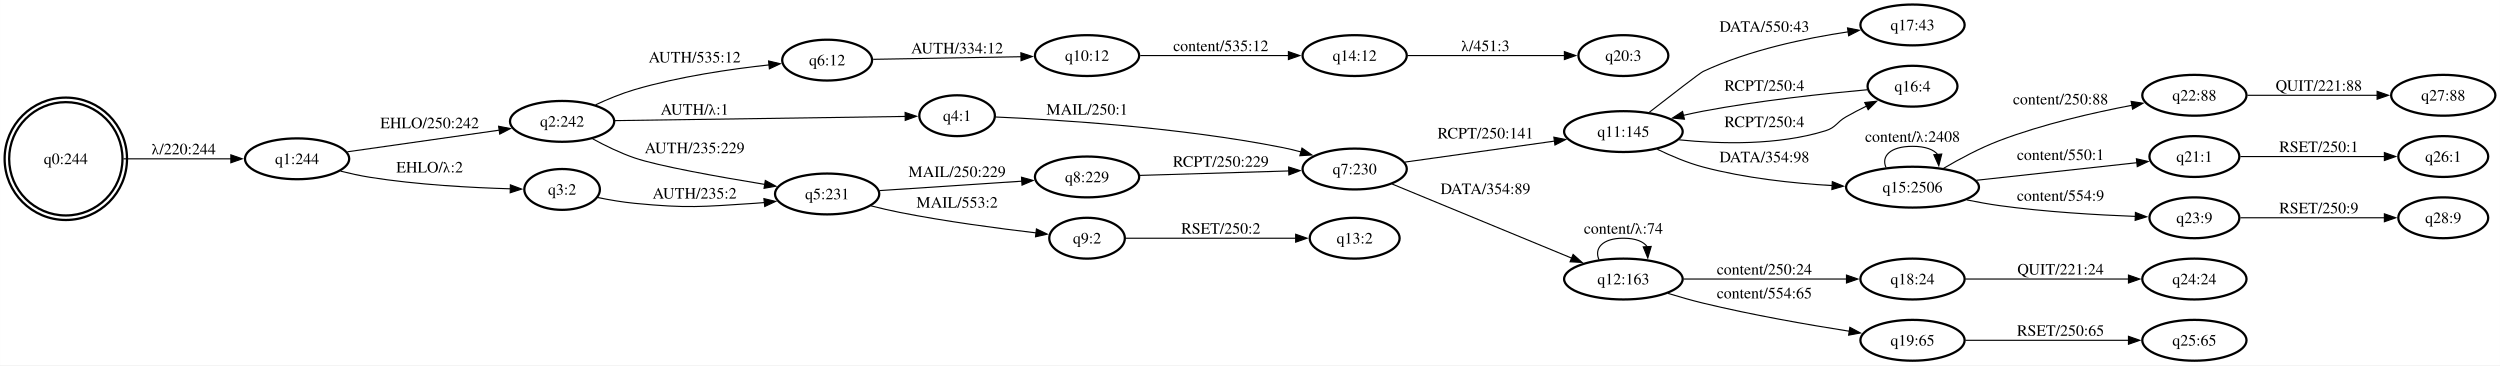
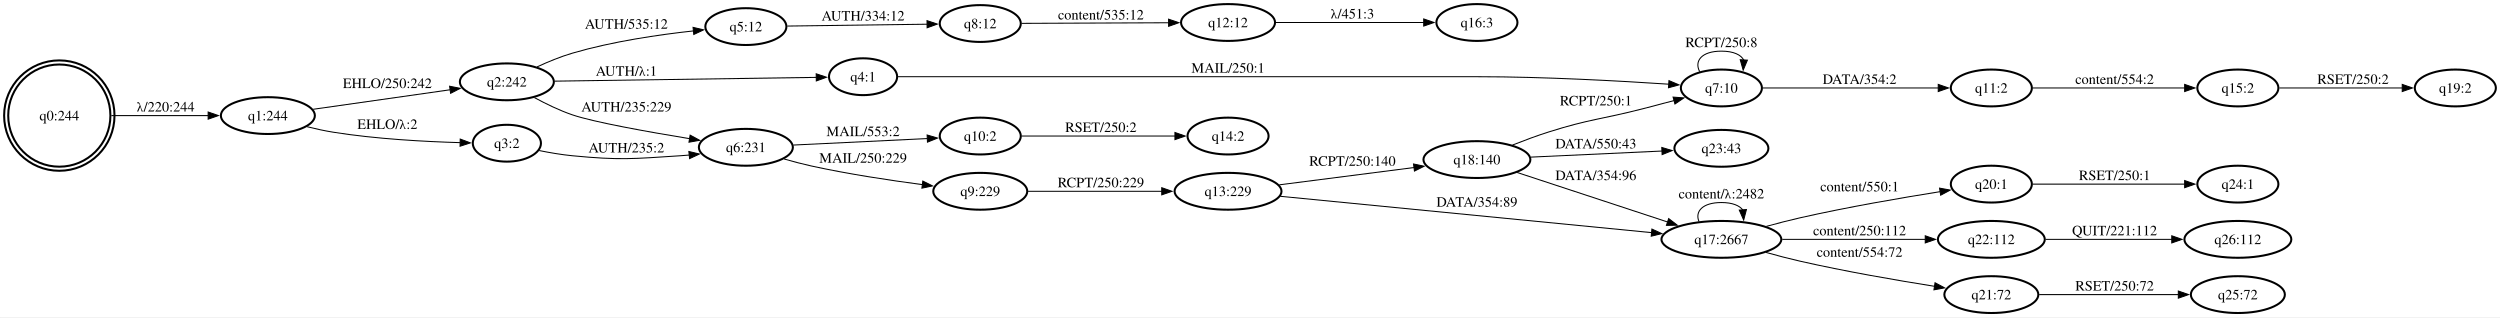
- <svg xmlns="http://www.w3.org/2000/svg" width="2204pt" height="322pt" viewBox="0.00 0.00 2203.85 322.00">
-   <g id="graph0" class="graph" transform="scale(1 1) rotate(0) translate(4 318)">
-     <polygon fill="white" stroke="none" points="-4,4 -4,-318 2199.85,-318 2199.85,4 -4,4" />
+ <svg xmlns="http://www.w3.org/2000/svg" width="2444pt" height="310pt" viewBox="0.00 0.00 2443.93 310.00">
+   <g id="graph0" class="graph" transform="scale(1 1) rotate(0) translate(4 306)">
+     <polygon fill="white" stroke="none" points="-4,4 -4,-306 2439.93,-306 2439.93,4 -4,4" />
    <g id="node1" class="node">
-       <ellipse fill="none" stroke="black" stroke-width="2" cx="1427.1" cy="-202" rx="52.26" ry="18" />
-       <text text-anchor="middle" x="1427.1" y="-197.32" font-family="Times,serif" font-size="14.00">q11:145</text>
+       <ellipse fill="none" stroke="black" stroke-width="2" cx="53.95" cy="-193" rx="49.95" ry="49.95" />
+       <ellipse fill="none" stroke="black" stroke-width="2" cx="53.95" cy="-193" rx="53.95" ry="53.95" />
+       <text text-anchor="middle" x="53.95" y="-188.32" font-family="Times,serif" font-size="14.00">q0:244</text>
    </g>
    <g id="node2" class="node">
-       <ellipse fill="none" stroke="black" stroke-width="2" cx="1682" cy="-153" rx="58.57" ry="18" />
-       <text text-anchor="middle" x="1682" y="-148.32" font-family="Times,serif" font-size="14.00">q15:2506</text>
+       <ellipse fill="none" stroke="black" stroke-width="2" cx="257.84" cy="-193" rx="45.95" ry="18" />
+       <text text-anchor="middle" x="257.84" y="-188.32" font-family="Times,serif" font-size="14.00">q1:244</text>
    </g>
    <g id="edge1" class="edge">
-       <path fill="none" stroke="black" d="M1457,-186.42C1469.1,-180.55 1483.6,-174.41 1497.4,-170.75 1534.2,-160.95 1576.5,-156.42 1611.2,-154.39" />
-       <polygon fill="black" stroke="black" points="1611.29,-157.89 1621.09,-153.87 1610.92,-150.9 1611.29,-157.89" />
-       <text text-anchor="middle" x="1551.4" y="-174.94" font-family="Times,serif" font-size="14.00">DATA/354:98</text>
+       <path fill="none" stroke="black" d="M104.85,-193C133.64,-193 169.94,-193 199.84,-193" />
+       <polygon fill="black" stroke="black" points="199.45,-196.5 209.45,-193 199.45,-189.5 199.45,-196.5" />
+       <text text-anchor="middle" x="157.89" y="-196.94" font-family="Times,serif" font-size="14.00">λ/220:244</text>
    </g>
    <g id="node3" class="node">
-       <ellipse fill="none" stroke="black" stroke-width="2" cx="1682" cy="-242" rx="39.63" ry="18" />
-       <text text-anchor="middle" x="1682" y="-237.32" font-family="Times,serif" font-size="14.00">q16:4</text>
+       <ellipse fill="none" stroke="black" stroke-width="2" cx="491.48" cy="-166" rx="33.32" ry="18" />
+       <text text-anchor="middle" x="491.48" y="-161.32" font-family="Times,serif" font-size="14.00">q3:2</text>
    </g>
    <g id="edge2" class="edge">
-       <path fill="none" stroke="black" d="M1476.3,-194.72C1512.6,-191.01 1563.2,-189.66 1605.4,-202.75 1614.6,-205.62 1615,-210.21 1623.4,-215 1629.2,-218.29 1635.4,-221.53 1641.6,-224.56" />
-       <polygon fill="black" stroke="black" points="1639.9,-227.63 1650.43,-228.77 1642.91,-221.31 1639.9,-227.63" />
-       <text text-anchor="middle" x="1551.4" y="-205.94" font-family="Times,serif" font-size="14.00">RCPT/250:4</text>
+       <path fill="none" stroke="black" d="M296.21,-182.12C304.56,-180.03 313.43,-178.08 321.79,-176.75 363.53,-170.09 411.69,-167.52 445.85,-166.55" />
+       <polygon fill="black" stroke="black" points="445.88,-170.05 455.8,-166.31 445.71,-163.05 445.88,-170.05" />
+       <text text-anchor="middle" x="374.66" y="-179.94" font-family="Times,serif" font-size="14.00">EHLO/λ:2</text>
    </g>
    <g id="node4" class="node">
-       <ellipse fill="none" stroke="black" stroke-width="2" cx="1682" cy="-296" rx="45.95" ry="18" />
-       <text text-anchor="middle" x="1682" y="-291.32" font-family="Times,serif" font-size="14.00">q17:43</text>
+       <ellipse fill="none" stroke="black" stroke-width="2" cx="491.48" cy="-226" rx="45.95" ry="18" />
+       <text text-anchor="middle" x="491.48" y="-221.32" font-family="Times,serif" font-size="14.00">q2:242</text>
    </g>
    <g id="edge3" class="edge">
-       <path fill="none" stroke="black" d="M1450,-219.08C1469.3,-234.09 1494.7,-253.74 1497.4,-255 1538,-273.95 1587.9,-284.37 1625.4,-289.95" />
-       <polygon fill="black" stroke="black" points="1624.71,-293.39 1635.1,-291.33 1625.69,-286.46 1624.71,-293.39" />
-       <text text-anchor="middle" x="1551.4" y="-289.94" font-family="Times,serif" font-size="14.00">DATA/550:43</text>
+       <path fill="none" stroke="black" d="M302.14,-199.17C340,-204.56 395.17,-212.42 436.02,-218.24" />
+       <polygon fill="black" stroke="black" points="435.51,-221.7 445.9,-219.65 436.49,-214.77 435.51,-221.7" />
+       <text text-anchor="middle" x="374.66" y="-219.94" font-family="Times,serif" font-size="14.00">EHLO/250:242</text>
+     </g>
+     <g id="node5" class="node">
+       <ellipse fill="none" stroke="black" stroke-width="2" cx="725.13" cy="-162" rx="45.95" ry="18" />
+       <text text-anchor="middle" x="725.13" y="-157.32" font-family="Times,serif" font-size="14.00">q6:231</text>
    </g>
    <g id="edge4" class="edge">
-       <path fill="none" stroke="black" d="M1658.6,-170.41C1654.3,-180.09 1662.1,-189 1682,-189 1693.5,-189 1700.9,-186.02 1704.3,-181.64" />
-       <polygon fill="black" stroke="black" points="1707.76,-182.19 1705.17,-171.92 1700.79,-181.57 1707.76,-182.19" />
-       <text text-anchor="middle" x="1682" y="-192.94" font-family="Times,serif" font-size="14.00">content/λ:2408</text>
-     </g>
-     <g id="node5" class="node">
-       <ellipse fill="none" stroke="black" stroke-width="2" cx="1930.5" cy="-126" rx="39.63" ry="18" />
-       <text text-anchor="middle" x="1930.5" y="-121.33" font-family="Times,serif" font-size="14.00">q23:9</text>
+       <path fill="none" stroke="black" d="M523.05,-158.83C533.28,-156.75 544.79,-154.78 555.43,-153.75 602.21,-149.24 614.28,-150.69 661.18,-153.75 664.02,-153.94 666.93,-154.17 669.86,-154.43" />
+       <polygon fill="black" stroke="black" points="669.39,-157.9 679.69,-155.45 670.11,-150.94 669.39,-157.9" />
+       <text text-anchor="middle" x="608.31" y="-156.94" font-family="Times,serif" font-size="14.00">AUTH/235:2</text>
    </g>
    <g id="edge5" class="edge">
-       <path fill="none" stroke="black" d="M1729.9,-141.77C1739.4,-139.83 1749.2,-138.04 1758.5,-136.75 1798.8,-131.19 1844.7,-128.5 1878.8,-127.21" />
-       <polygon fill="black" stroke="black" points="1878.52,-130.72 1888.39,-126.87 1878.27,-123.73 1878.52,-130.72" />
-       <text text-anchor="middle" x="1812.5" y="-140.94" font-family="Times,serif" font-size="14.00">content/554:9</text>
+       <path fill="none" stroke="black" d="M518.39,-210.6C529.48,-204.57 542.77,-198.08 555.43,-193.75 576.24,-186.63 629.15,-177.16 670.21,-170.42" />
+       <polygon fill="black" stroke="black" points="670.63,-173.9 679.95,-168.84 669.51,-166.99 670.63,-173.9" />
+       <text text-anchor="middle" x="608.31" y="-196.94" font-family="Times,serif" font-size="14.00">AUTH/235:229</text>
    </g>
    <g id="node6" class="node">
-       <ellipse fill="none" stroke="black" stroke-width="2" cx="1930.5" cy="-234" rx="45.95" ry="18" />
-       <text text-anchor="middle" x="1930.5" y="-229.32" font-family="Times,serif" font-size="14.00">q22:88</text>
+       <ellipse fill="none" stroke="black" stroke-width="2" cx="725.13" cy="-280" rx="39.63" ry="18" />
+       <text text-anchor="middle" x="725.13" y="-275.32" font-family="Times,serif" font-size="14.00">q5:12</text>
    </g>
    <g id="edge6" class="edge">
-       <path fill="none" stroke="black" d="M1709.4,-169.62C1723.5,-177.91 1741.5,-187.53 1758.5,-194 1796.5,-208.46 1841.4,-218.71 1875.6,-225.21" />
-       <polygon fill="black" stroke="black" points="1874.74,-228.61 1885.21,-227 1876.02,-221.73 1874.74,-228.61" />
-       <text text-anchor="middle" x="1812.5" y="-225.94" font-family="Times,serif" font-size="14.00">content/250:88</text>
+       <path fill="none" stroke="black" d="M521.02,-240.62C531.6,-245.52 543.84,-250.6 555.43,-254 594.51,-265.48 640.26,-272.13 674.25,-275.82" />
+       <polygon fill="black" stroke="black" points="673.49,-279.26 683.79,-276.81 674.21,-272.3 673.49,-279.26" />
+       <text text-anchor="middle" x="608.31" y="-277.94" font-family="Times,serif" font-size="14.00">AUTH/535:12</text>
    </g>
    <g id="node7" class="node">
-       <ellipse fill="none" stroke="black" stroke-width="2" cx="1930.5" cy="-180" rx="39.63" ry="18" />
-       <text text-anchor="middle" x="1930.5" y="-175.32" font-family="Times,serif" font-size="14.00">q21:1</text>
+       <ellipse fill="none" stroke="black" stroke-width="2" cx="839.7" cy="-231" rx="33.32" ry="18" />
+       <text text-anchor="middle" x="839.7" y="-226.32" font-family="Times,serif" font-size="14.00">q4:1</text>
    </g>
    <g id="edge7" class="edge">
-       <path fill="none" stroke="black" d="M1738.3,-159.06C1780.8,-163.71 1838.9,-170.08 1879.8,-174.56" />
-       <polygon fill="black" stroke="black" points="1879.37,-178.03 1889.69,-175.65 1880.14,-171.08 1879.37,-178.03" />
-       <text text-anchor="middle" x="1812.5" y="-176.94" font-family="Times,serif" font-size="14.00">content/550:1</text>
+       <path fill="none" stroke="black" d="M538.1,-226.66C604.79,-227.62 728.13,-229.4 794.18,-230.36" />
+       <polygon fill="black" stroke="black" points="793.88,-233.86 803.93,-230.5 793.98,-226.86 793.88,-233.86" />
+       <text text-anchor="middle" x="608.31" y="-231.94" font-family="Times,serif" font-size="14.00">AUTH/λ:1</text>
+     </g>
+     <g id="node8" class="node">
+       <ellipse fill="none" stroke="black" stroke-width="2" cx="954.27" cy="-173" rx="39.63" ry="18" />
+       <text text-anchor="middle" x="954.27" y="-168.32" font-family="Times,serif" font-size="14.00">q10:2</text>
    </g>
    <g id="edge8" class="edge">
-       <path fill="none" stroke="black" d="M1642,-238.87C1604.7,-235.51 1546.9,-229.36 1497.4,-220 1491.7,-218.93 1485.9,-217.66 1480,-216.3" />
-       <polygon fill="black" stroke="black" points="1480.92,-212.92 1470.37,-213.94 1479.25,-219.72 1480.92,-212.92" />
-       <text text-anchor="middle" x="1551.4" y="-237.94" font-family="Times,serif" font-size="14.00">RCPT/250:4</text>
-     </g>
-     <g id="node8" class="node">
-       <ellipse fill="none" stroke="black" stroke-width="2" cx="2149.9" cy="-126" rx="39.63" ry="18" />
-       <text text-anchor="middle" x="2149.9" y="-121.33" font-family="Times,serif" font-size="14.00">q28:9</text>
+       <path fill="none" stroke="black" d="M771.55,-164.2C809.41,-166.03 863.31,-168.64 902.57,-170.54" />
+       <polygon fill="black" stroke="black" points="902.32,-174.03 912.48,-171.03 902.66,-167.04 902.32,-174.03" />
+       <text text-anchor="middle" x="839.7" y="-172.94" font-family="Times,serif" font-size="14.00">MAIL/553:2</text>
+     </g>
+     <g id="node9" class="node">
+       <ellipse fill="none" stroke="black" stroke-width="2" cx="954.27" cy="-119" rx="45.95" ry="18" />
+       <text text-anchor="middle" x="954.27" y="-114.33" font-family="Times,serif" font-size="14.00">q9:229</text>
    </g>
    <g id="edge9" class="edge">
-       <path fill="none" stroke="black" d="M1971.1,-126C2006.9,-126 2059.7,-126 2098.5,-126" />
-       <polygon fill="black" stroke="black" points="2097.99,-129.5 2107.99,-126 2097.99,-122.5 2097.99,-129.5" />
-       <text text-anchor="middle" x="2040.2" y="-129.94" font-family="Times,serif" font-size="14.00">RSET/250:9</text>
-     </g>
-     <g id="node9" class="node">
-       <ellipse fill="none" stroke="black" stroke-width="2" cx="2149.9" cy="-234" rx="45.95" ry="18" />
-       <text text-anchor="middle" x="2149.9" y="-229.32" font-family="Times,serif" font-size="14.00">q27:88</text>
+       <path fill="none" stroke="black" d="M762.53,-150.56C771.18,-148.09 780.41,-145.65 789.08,-143.75 824.94,-135.88 865.76,-129.72 897.73,-125.51" />
+       <polygon fill="black" stroke="black" points="898.11,-128.99 907.58,-124.24 897.21,-122.05 898.11,-128.99" />
+       <text text-anchor="middle" x="839.7" y="-146.94" font-family="Times,serif" font-size="14.00">MAIL/250:229</text>
+     </g>
+     <g id="node10" class="node">
+       <ellipse fill="none" stroke="black" stroke-width="2" cx="954.27" cy="-283" rx="39.63" ry="18" />
+       <text text-anchor="middle" x="954.27" y="-278.32" font-family="Times,serif" font-size="14.00">q8:12</text>
    </g>
    <g id="edge10" class="edge">
-       <path fill="none" stroke="black" d="M1977.3,-234C2010.7,-234 2056.1,-234 2091.9,-234" />
-       <polygon fill="black" stroke="black" points="2091.59,-237.5 2101.59,-234 2091.59,-230.5 2091.59,-237.5" />
-       <text text-anchor="middle" x="2040.2" y="-237.94" font-family="Times,serif" font-size="14.00">QUIT/221:88</text>
-     </g>
-     <g id="node10" class="node">
-       <ellipse fill="none" stroke="black" stroke-width="2" cx="2149.9" cy="-180" rx="39.63" ry="18" />
-       <text text-anchor="middle" x="2149.9" y="-175.32" font-family="Times,serif" font-size="14.00">q26:1</text>
+       <path fill="none" stroke="black" d="M765.69,-280.52C803.6,-281.02 861,-281.78 902.32,-282.33" />
+       <polygon fill="black" stroke="black" points="902.22,-285.83 912.27,-282.46 902.31,-278.83 902.22,-285.83" />
+       <text text-anchor="middle" x="839.7" y="-285.94" font-family="Times,serif" font-size="14.00">AUTH/334:12</text>
+     </g>
+     <g id="node11" class="node">
+       <ellipse fill="none" stroke="black" stroke-width="2" cx="1678.8" cy="-220" rx="39.63" ry="18" />
+       <text text-anchor="middle" x="1678.8" y="-215.32" font-family="Times,serif" font-size="14.00">q7:10</text>
    </g>
    <g id="edge11" class="edge">
-       <path fill="none" stroke="black" d="M1971.1,-180C2006.9,-180 2059.7,-180 2098.5,-180" />
-       <polygon fill="black" stroke="black" points="2097.99,-183.5 2107.99,-180 2097.99,-176.5 2097.99,-183.5" />
-       <text text-anchor="middle" x="2040.2" y="-183.94" font-family="Times,serif" font-size="14.00">RSET/250:1</text>
-     </g>
-     <g id="node11" class="node">
-       <ellipse fill="none" stroke="black" stroke-width="2" cx="53.95" cy="-178" rx="49.95" ry="49.95" />
-       <ellipse fill="none" stroke="black" stroke-width="2" cx="53.95" cy="-178" rx="53.95" ry="53.95" />
-       <text text-anchor="middle" x="53.95" y="-173.32" font-family="Times,serif" font-size="14.00">q0:244</text>
+       <path fill="none" stroke="black" d="M873.91,-231C918.71,-231 1000.98,-231 1071.2,-231 1071.2,-231 1071.2,-231 1440.8,-231 1505.3,-231 1579.6,-226.88 1627.5,-223.69" />
+       <polygon fill="black" stroke="black" points="1627.55,-227.19 1637.29,-223.02 1627.07,-220.21 1627.55,-227.19" />
+       <text text-anchor="middle" x="1196.5" y="-234.94" font-family="Times,serif" font-size="14.00">MAIL/250:1</text>
    </g>
    <g id="node12" class="node">
-       <ellipse fill="none" stroke="black" stroke-width="2" cx="257.84" cy="-178" rx="45.95" ry="18" />
-       <text text-anchor="middle" x="257.84" y="-173.32" font-family="Times,serif" font-size="14.00">q1:244</text>
+       <ellipse fill="none" stroke="black" stroke-width="2" cx="1196.5" cy="-173" rx="39.63" ry="18" />
+       <text text-anchor="middle" x="1196.5" y="-168.32" font-family="Times,serif" font-size="14.00">q14:2</text>
    </g>
    <g id="edge12" class="edge">
-       <path fill="none" stroke="black" d="M104.85,-178C133.64,-178 169.94,-178 199.84,-178" />
-       <polygon fill="black" stroke="black" points="199.45,-181.5 209.45,-178 199.45,-174.5 199.45,-181.5" />
-       <text text-anchor="middle" x="157.89" y="-181.94" font-family="Times,serif" font-size="14.00">λ/220:244</text>
+       <path fill="none" stroke="black" d="M994.67,-173C1035.6,-173 1099.8,-173 1144.6,-173" />
+       <polygon fill="black" stroke="black" points="1144.59,-176.5 1154.59,-173 1144.59,-169.5 1144.59,-176.5" />
+       <text text-anchor="middle" x="1072.2" y="-176.94" font-family="Times,serif" font-size="14.00">RSET/250:2</text>
    </g>
    <g id="node13" class="node">
-       <ellipse fill="none" stroke="black" stroke-width="2" cx="491.48" cy="-211" rx="45.95" ry="18" />
-       <text text-anchor="middle" x="491.48" y="-206.32" font-family="Times,serif" font-size="14.00">q2:242</text>
+       <ellipse fill="none" stroke="black" stroke-width="2" cx="1196.5" cy="-119" rx="52.26" ry="18" />
+       <text text-anchor="middle" x="1196.5" y="-114.33" font-family="Times,serif" font-size="14.00">q13:229</text>
    </g>
    <g id="edge13" class="edge">
-       <path fill="none" stroke="black" d="M302.14,-184.17C340,-189.56 395.17,-197.42 436.02,-203.24" />
-       <polygon fill="black" stroke="black" points="435.51,-206.7 445.9,-204.65 436.49,-199.77 435.51,-206.7" />
-       <text text-anchor="middle" x="374.66" y="-204.94" font-family="Times,serif" font-size="14.00">EHLO/250:242</text>
+       <path fill="none" stroke="black" d="M1001.02,-119C1038.1,-119 1090.8,-119 1131.9,-119" />
+       <polygon fill="black" stroke="black" points="1131.69,-122.5 1141.69,-119 1131.69,-115.5 1131.69,-122.5" />
+       <text text-anchor="middle" x="1072.2" y="-122.95" font-family="Times,serif" font-size="14.00">RCPT/250:229</text>
+     </g>
+     <g id="node16" class="node">
+       <ellipse fill="none" stroke="black" stroke-width="2" cx="1196.5" cy="-284" rx="45.95" ry="18" />
+       <text text-anchor="middle" x="1196.5" y="-279.32" font-family="Times,serif" font-size="14.00">q12:12</text>
+     </g>
+     <g id="edge16" class="edge">
+       <path fill="none" stroke="black" d="M994.67,-283.16C1033.8,-283.33 1094.1,-283.58 1138.4,-283.76" />
+       <polygon fill="black" stroke="black" points="1138.37,-287.26 1148.39,-283.8 1138.4,-280.26 1138.37,-287.26" />
+       <text text-anchor="middle" x="1072.2" y="-286.94" font-family="Times,serif" font-size="14.00">content/535:12</text>
+     </g>
+     <g id="edge28" class="edge">
+       <path fill="none" stroke="black" d="M1657.6,-235.92C1652.1,-246.15 1659.2,-256 1678.8,-256 1690.8,-256 1698.1,-252.34 1700.7,-247.17" />
+       <polygon fill="black" stroke="black" points="1704.21,-247.19 1700.09,-237.43 1697.22,-247.63 1704.21,-247.19" />
+       <text text-anchor="middle" x="1678.8" y="-259.94" font-family="Times,serif" font-size="14.00">RCPT/250:8</text>
+     </g>
+     <g id="node25" class="node">
+       <ellipse fill="none" stroke="black" stroke-width="2" cx="1942.7" cy="-220" rx="39.63" ry="18" />
+       <text text-anchor="middle" x="1942.7" y="-215.32" font-family="Times,serif" font-size="14.00">q11:2</text>
+     </g>
+     <g id="edge29" class="edge">
+       <path fill="none" stroke="black" d="M1719.3,-220C1765.2,-220 1840.9,-220 1891.1,-220" />
+       <polygon fill="black" stroke="black" points="1890.79,-223.5 1900.79,-220 1890.79,-216.5 1890.79,-223.5" />
+       <text text-anchor="middle" x="1813.9" y="-223.94" font-family="Times,serif" font-size="14.00">DATA/354:2</text>
    </g>
    <g id="node14" class="node">
-       <ellipse fill="none" stroke="black" stroke-width="2" cx="491.48" cy="-151" rx="33.32" ry="18" />
-       <text text-anchor="middle" x="491.48" y="-146.32" font-family="Times,serif" font-size="14.00">q3:2</text>
+       <ellipse fill="none" stroke="black" stroke-width="2" cx="1678.8" cy="-72" rx="58.57" ry="18" />
+       <text text-anchor="middle" x="1678.8" y="-67.33" font-family="Times,serif" font-size="14.00">q17:2667</text>
    </g>
    <g id="edge14" class="edge">
-       <path fill="none" stroke="black" d="M296.21,-167.12C304.56,-165.03 313.43,-163.08 321.79,-161.75 363.53,-155.09 411.69,-152.52 445.85,-151.55" />
-       <polygon fill="black" stroke="black" points="445.88,-155.05 455.8,-151.31 445.71,-148.05 445.88,-155.05" />
-       <text text-anchor="middle" x="374.66" y="-165.94" font-family="Times,serif" font-size="14.00">EHLO/λ:2</text>
+       <path fill="none" stroke="black" d="M1247.5,-114.1C1334.4,-105.6 1513.3,-88.1 1610.8,-78.56" />
+       <polygon fill="black" stroke="black" points="1610.88,-82.07 1620.49,-77.61 1610.2,-75.1 1610.88,-82.07" />
+       <text text-anchor="middle" x="1439.8" y="-103.95" font-family="Times,serif" font-size="14.00">DATA/354:89</text>
    </g>
    <g id="node15" class="node">
-       <ellipse fill="none" stroke="black" stroke-width="2" cx="725.13" cy="-147" rx="45.95" ry="18" />
-       <text text-anchor="middle" x="725.13" y="-142.32" font-family="Times,serif" font-size="14.00">q5:231</text>
+       <ellipse fill="none" stroke="black" stroke-width="2" cx="1439.8" cy="-150" rx="52.26" ry="18" />
+       <text text-anchor="middle" x="1439.8" y="-145.32" font-family="Times,serif" font-size="14.00">q18:140</text>
    </g>
    <g id="edge15" class="edge">
-       <path fill="none" stroke="black" d="M518.39,-195.6C529.48,-189.57 542.77,-183.08 555.43,-178.75 576.24,-171.63 629.15,-162.16 670.21,-155.42" />
-       <polygon fill="black" stroke="black" points="670.63,-158.9 679.95,-153.84 669.51,-151.99 670.63,-158.9" />
-       <text text-anchor="middle" x="608.31" y="-182.94" font-family="Times,serif" font-size="14.00">AUTH/235:229</text>
-     </g>
-     <g id="node16" class="node">
-       <ellipse fill="none" stroke="black" stroke-width="2" cx="839.7" cy="-216" rx="33.32" ry="18" />
-       <text text-anchor="middle" x="839.7" y="-211.32" font-family="Times,serif" font-size="14.00">q4:1</text>
-     </g>
-     <g id="edge16" class="edge">
-       <path fill="none" stroke="black" d="M538.1,-211.66C604.79,-212.62 728.13,-214.4 794.18,-215.36" />
-       <polygon fill="black" stroke="black" points="793.88,-218.86 803.93,-215.5 793.98,-211.86 793.88,-218.86" />
-       <text text-anchor="middle" x="608.31" y="-216.94" font-family="Times,serif" font-size="14.00">AUTH/λ:1</text>
+       <path fill="none" stroke="black" d="M1246.6,-125.31C1284.7,-130.2 1337.6,-137.01 1378.3,-142.23" />
+       <polygon fill="black" stroke="black" points="1377.83,-145.7 1388.2,-143.51 1378.73,-138.76 1377.83,-145.7" />
+       <text text-anchor="middle" x="1318.1" y="-143.94" font-family="Times,serif" font-size="14.00">RCPT/250:140</text>
+     </g>
+     <g id="edge20" class="edge">
+       <path fill="none" stroke="black" d="M1656.9,-89.41C1652.8,-99.09 1660.1,-108 1678.8,-108 1689.6,-108 1696.6,-105.02 1699.8,-100.64" />
+       <polygon fill="black" stroke="black" points="1703.27,-101.17 1700.58,-90.92 1696.29,-100.61 1703.27,-101.17" />
+       <text text-anchor="middle" x="1678.8" y="-111.95" font-family="Times,serif" font-size="14.00">content/λ:2482</text>
+     </g>
+     <g id="node18" class="node">
+       <ellipse fill="none" stroke="black" stroke-width="2" cx="1942.7" cy="-72" rx="52.26" ry="18" />
+       <text text-anchor="middle" x="1942.7" y="-67.33" font-family="Times,serif" font-size="14.00">q22:112</text>
+     </g>
+     <g id="edge19" class="edge">
+       <path fill="none" stroke="black" d="M1738.3,-72C1779.8,-72 1835.6,-72 1878.2,-72" />
+       <polygon fill="black" stroke="black" points="1878.09,-75.5 1888.09,-72 1878.09,-68.5 1878.09,-75.5" />
+       <text text-anchor="middle" x="1813.9" y="-75.95" font-family="Times,serif" font-size="14.00">content/250:112</text>
+     </g>
+     <g id="node20" class="node">
+       <ellipse fill="none" stroke="black" stroke-width="2" cx="1942.7" cy="-18" rx="45.95" ry="18" />
+       <text text-anchor="middle" x="1942.7" y="-13.32" font-family="Times,serif" font-size="14.00">q21:72</text>
+     </g>
+     <g id="edge21" class="edge">
+       <path fill="none" stroke="black" d="M1722.4,-59.23C1733.1,-56.23 1744.6,-53.2 1755.4,-50.75 1799.5,-40.7 1850.1,-31.98 1887.4,-26.07" />
+       <polygon fill="black" stroke="black" points="1887.67,-29.58 1897,-24.57 1886.58,-22.66 1887.67,-29.58" />
+       <text text-anchor="middle" x="1813.9" y="-54.95" font-family="Times,serif" font-size="14.00">content/554:72</text>
+     </g>
+     <g id="node21" class="node">
+       <ellipse fill="none" stroke="black" stroke-width="2" cx="1942.7" cy="-126" rx="39.63" ry="18" />
+       <text text-anchor="middle" x="1942.7" y="-121.33" font-family="Times,serif" font-size="14.00">q20:1</text>
+     </g>
+     <g id="edge22" class="edge">
+       <path fill="none" stroke="black" d="M1722.8,-84.71C1733.4,-87.63 1744.8,-90.59 1755.4,-93 1801.7,-103.51 1855.1,-112.67 1892.8,-118.66" />
+       <polygon fill="black" stroke="black" points="1892.08,-122.09 1902.5,-120.18 1893.16,-115.17 1892.08,-122.09" />
+       <text text-anchor="middle" x="1813.9" y="-118.95" font-family="Times,serif" font-size="14.00">content/550:1</text>
+     </g>
+     <g id="edge24" class="edge">
+       <path fill="none" stroke="black" d="M1474.6,-164.21C1485.8,-168.63 1498.3,-173.3 1510,-177 1550.3,-189.75 1561.4,-189.23 1602.3,-199.75 1612.1,-202.28 1622.7,-205.06 1632.6,-207.73" />
+       <polygon fill="black" stroke="black" points="1631.57,-211.08 1642.14,-210.29 1633.39,-204.32 1631.57,-211.08" />
+       <text text-anchor="middle" x="1556.1" y="-202.94" font-family="Times,serif" font-size="14.00">RCPT/250:1</text>
+     </g>
+     <g id="edge23" class="edge">
+       <path fill="none" stroke="black" d="M1479.1,-137.38C1519.1,-124.22 1582,-103.53 1626.3,-88.95" />
+       <polygon fill="black" stroke="black" points="1627.26,-92.32 1635.66,-85.86 1625.07,-85.67 1627.26,-92.32" />
+       <text text-anchor="middle" x="1556.1" y="-129.94" font-family="Times,serif" font-size="14.00">DATA/354:96</text>
+     </g>
+     <g id="node22" class="node">
+       <ellipse fill="none" stroke="black" stroke-width="2" cx="1678.8" cy="-161" rx="45.95" ry="18" />
+       <text text-anchor="middle" x="1678.8" y="-156.32" font-family="Times,serif" font-size="14.00">q23:43</text>
+     </g>
+     <g id="edge25" class="edge">
+       <path fill="none" stroke="black" d="M1492.5,-152.4C1530.4,-154.16 1581.7,-156.54 1620.8,-158.35" />
+       <polygon fill="black" stroke="black" points="1620.54,-161.84 1630.69,-158.81 1620.86,-154.85 1620.54,-161.84" />
+       <text text-anchor="middle" x="1556.1" y="-160.94" font-family="Times,serif" font-size="14.00">DATA/550:43</text>
    </g>
    <g id="node17" class="node">
-       <ellipse fill="none" stroke="black" stroke-width="2" cx="725.13" cy="-265" rx="39.63" ry="18" />
-       <text text-anchor="middle" x="725.13" y="-260.32" font-family="Times,serif" font-size="14.00">q6:12</text>
+       <ellipse fill="none" stroke="black" stroke-width="2" cx="1439.8" cy="-284" rx="39.63" ry="18" />
+       <text text-anchor="middle" x="1439.8" y="-279.32" font-family="Times,serif" font-size="14.00">q16:3</text>
    </g>
    <g id="edge17" class="edge">
-       <path fill="none" stroke="black" d="M521.02,-225.62C531.6,-230.52 543.84,-235.6 555.43,-239 594.51,-250.48 640.26,-257.13 674.25,-260.82" />
-       <polygon fill="black" stroke="black" points="673.49,-264.26 683.79,-261.81 674.21,-257.3 673.49,-264.26" />
-       <text text-anchor="middle" x="608.31" y="-262.94" font-family="Times,serif" font-size="14.00">AUTH/535:12</text>
+       <path fill="none" stroke="black" d="M1243.1,-284C1284.4,-284 1345.2,-284 1388,-284" />
+       <polygon fill="black" stroke="black" points="1387.79,-287.5 1397.79,-284 1387.79,-280.5 1387.79,-287.5" />
+       <text text-anchor="middle" x="1318.1" y="-287.94" font-family="Times,serif" font-size="14.00">λ/451:3</text>
+     </g>
+     <g id="node19" class="node">
+       <ellipse fill="none" stroke="black" stroke-width="2" cx="2183.7" cy="-72" rx="52.26" ry="18" />
+       <text text-anchor="middle" x="2183.7" y="-67.33" font-family="Times,serif" font-size="14.00">q26:112</text>
    </g>
    <g id="edge18" class="edge">
-       <path fill="none" stroke="black" d="M523.05,-143.83C533.28,-141.75 544.79,-139.78 555.43,-138.75 602.21,-134.24 614.28,-135.69 661.18,-138.75 664.02,-138.94 666.93,-139.17 669.86,-139.43" />
-       <polygon fill="black" stroke="black" points="669.39,-142.9 679.69,-140.45 670.11,-135.94 669.39,-142.9" />
-       <text text-anchor="middle" x="608.31" y="-142.94" font-family="Times,serif" font-size="14.00">AUTH/235:2</text>
-     </g>
-     <g id="node18" class="node">
-       <ellipse fill="none" stroke="black" stroke-width="2" cx="954.27" cy="-162" rx="45.95" ry="18" />
-       <text text-anchor="middle" x="954.27" y="-157.32" font-family="Times,serif" font-size="14.00">q8:229</text>
-     </g>
-     <g id="edge19" class="edge">
-       <path fill="none" stroke="black" d="M771.28,-149.98C807.43,-152.37 858.32,-155.73 897.11,-158.29" />
-       <polygon fill="black" stroke="black" points="896.49,-161.76 906.7,-158.92 896.95,-154.77 896.49,-161.76" />
-       <text text-anchor="middle" x="839.7" y="-161.94" font-family="Times,serif" font-size="14.00">MAIL/250:229</text>
-     </g>
-     <g id="node19" class="node">
-       <ellipse fill="none" stroke="black" stroke-width="2" cx="954.27" cy="-108" rx="33.32" ry="18" />
-       <text text-anchor="middle" x="954.27" y="-103.33" font-family="Times,serif" font-size="14.00">q9:2</text>
-     </g>
-     <g id="edge20" class="edge">
-       <path fill="none" stroke="black" d="M763.91,-136.49C772.17,-134.41 780.88,-132.37 789.08,-130.75 829.61,-122.74 876.32,-116.56 909.54,-112.67" />
-       <polygon fill="black" stroke="black" points="909.65,-116.18 919.19,-111.57 908.85,-109.23 909.65,-116.18" />
-       <text text-anchor="middle" x="839.7" y="-134.94" font-family="Times,serif" font-size="14.00">MAIL/553:2</text>
-     </g>
-     <g id="node20" class="node">
-       <ellipse fill="none" stroke="black" stroke-width="2" cx="1190.2" cy="-169" rx="45.95" ry="18" />
-       <text text-anchor="middle" x="1190.2" y="-164.32" font-family="Times,serif" font-size="14.00">q7:230</text>
-     </g>
-     <g id="edge21" class="edge">
-       <path fill="none" stroke="black" d="M873.55,-214.86C926.97,-212.55 1035.8,-205.89 1126.2,-188 1131.7,-186.91 1137.5,-185.53 1143.1,-184.01" />
-       <polygon fill="black" stroke="black" points="1143.76,-187.46 1152.44,-181.39 1141.87,-180.72 1143.76,-187.46" />
-       <text text-anchor="middle" x="954.27" y="-216.94" font-family="Times,serif" font-size="14.00">MAIL/250:1</text>
-     </g>
-     <g id="node21" class="node">
-       <ellipse fill="none" stroke="black" stroke-width="2" cx="954.27" cy="-269" rx="45.95" ry="18" />
-       <text text-anchor="middle" x="954.27" y="-264.32" font-family="Times,serif" font-size="14.00">q10:12</text>
-     </g>
-     <g id="edge22" class="edge">
-       <path fill="none" stroke="black" d="M765.69,-265.7C801.75,-266.33 855.43,-267.28 896.14,-267.99" />
-       <polygon fill="black" stroke="black" points="895.95,-271.49 906.01,-268.16 896.07,-264.49 895.95,-271.49" />
-       <text text-anchor="middle" x="839.7" y="-270.94" font-family="Times,serif" font-size="14.00">AUTH/334:12</text>
-     </g>
-     <g id="edge28" class="edge">
-       <path fill="none" stroke="black" d="M1000.92,-163.37C1038.5,-164.49 1092,-166.09 1132.4,-167.3" />
-       <polygon fill="black" stroke="black" points="1131.98,-170.79 1142.09,-167.59 1132.2,-163.79 1131.98,-170.79" />
-       <text text-anchor="middle" x="1072.2" y="-170.94" font-family="Times,serif" font-size="14.00">RCPT/250:229</text>
+       <path fill="none" stroke="black" d="M1995.8,-72C2032.2,-72 2081,-72 2119.5,-72" />
+       <polygon fill="black" stroke="black" points="2119.09,-75.5 2129.09,-72 2119.09,-68.5 2119.09,-75.5" />
+       <text text-anchor="middle" x="2063.2" y="-75.95" font-family="Times,serif" font-size="14.00">QUIT/221:112</text>
+     </g>
+     <g id="node23" class="node">
+       <ellipse fill="none" stroke="black" stroke-width="2" cx="2183.7" cy="-18" rx="45.95" ry="18" />
+       <text text-anchor="middle" x="2183.7" y="-13.32" font-family="Times,serif" font-size="14.00">q25:72</text>
+     </g>
+     <g id="edge26" class="edge">
+       <path fill="none" stroke="black" d="M1989.5,-18C2028.3,-18 2084,-18 2125.7,-18" />
+       <polygon fill="black" stroke="black" points="2125.49,-21.5 2135.49,-18 2125.49,-14.5 2125.49,-21.5" />
+       <text text-anchor="middle" x="2063.2" y="-21.95" font-family="Times,serif" font-size="14.00">RSET/250:72</text>
+     </g>
+     <g id="node24" class="node">
+       <ellipse fill="none" stroke="black" stroke-width="2" cx="2183.7" cy="-126" rx="39.63" ry="18" />
+       <text text-anchor="middle" x="2183.7" y="-121.33" font-family="Times,serif" font-size="14.00">q24:1</text>
+     </g>
+     <g id="edge27" class="edge">
+       <path fill="none" stroke="black" d="M1983.1,-126C2023.8,-126 2087.3,-126 2131.7,-126" />
+       <polygon fill="black" stroke="black" points="2131.69,-129.5 2141.69,-126 2131.69,-122.5 2131.69,-129.5" />
+       <text text-anchor="middle" x="2063.2" y="-129.94" font-family="Times,serif" font-size="14.00">RSET/250:1</text>
+     </g>
+     <g id="node26" class="node">
+       <ellipse fill="none" stroke="black" stroke-width="2" cx="2183.7" cy="-220" rx="39.63" ry="18" />
+       <text text-anchor="middle" x="2183.7" y="-215.32" font-family="Times,serif" font-size="14.00">q15:2</text>
+     </g>
+     <g id="edge30" class="edge">
+       <path fill="none" stroke="black" d="M1983.1,-220C2023.8,-220 2087.3,-220 2131.7,-220" />
+       <polygon fill="black" stroke="black" points="2131.69,-223.5 2141.69,-220 2131.69,-216.5 2131.69,-223.5" />
+       <text text-anchor="middle" x="2063.2" y="-223.94" font-family="Times,serif" font-size="14.00">content/554:2</text>
    </g>
    <g id="node27" class="node">
-       <ellipse fill="none" stroke="black" stroke-width="2" cx="1190.2" cy="-108" rx="39.63" ry="18" />
-       <text text-anchor="middle" x="1190.2" y="-103.33" font-family="Times,serif" font-size="14.00">q13:2</text>
-     </g>
-     <g id="edge29" class="edge">
-       <path fill="none" stroke="black" d="M988.29,-108C1027.3,-108 1092.7,-108 1138.3,-108" />
-       <polygon fill="black" stroke="black" points="1138.19,-111.5 1148.19,-108 1138.19,-104.5 1138.19,-111.5" />
-       <text text-anchor="middle" x="1072.2" y="-111.95" font-family="Times,serif" font-size="14.00">RSET/250:2</text>
-     </g>
-     <g id="edge30" class="edge">
-       <path fill="none" stroke="black" d="M1234.5,-175.09C1271.6,-180.3 1325.4,-187.85 1366.5,-193.63" />
-       <polygon fill="black" stroke="black" points="1365.81,-197.07 1376.2,-194.99 1366.78,-190.14 1365.81,-197.07" />
-       <text text-anchor="middle" x="1305.5" y="-195.94" font-family="Times,serif" font-size="14.00">RCPT/250:141</text>
-     </g>
-     <g id="node22" class="node">
-       <ellipse fill="none" stroke="black" stroke-width="2" cx="1427.1" cy="-72" rx="52.26" ry="18" />
-       <text text-anchor="middle" x="1427.1" y="-67.33" font-family="Times,serif" font-size="14.00">q12:163</text>
+       <ellipse fill="none" stroke="black" stroke-width="2" cx="2396.3" cy="-220" rx="39.63" ry="18" />
+       <text text-anchor="middle" x="2396.3" y="-215.32" font-family="Times,serif" font-size="14.00">q19:2</text>
    </g>
    <g id="edge31" class="edge">
-       <path fill="none" stroke="black" d="M1223.3,-155.72C1264.3,-138.81 1335.3,-109.51 1381.5,-90.44" />
-       <polygon fill="black" stroke="black" points="1382.79,-93.7 1390.7,-86.64 1380.12,-87.23 1382.79,-93.7" />
-       <text text-anchor="middle" x="1305.5" y="-146.94" font-family="Times,serif" font-size="14.00">DATA/354:89</text>
-     </g>
-     <g id="node28" class="node">
-       <ellipse fill="none" stroke="black" stroke-width="2" cx="1190.2" cy="-269" rx="45.95" ry="18" />
-       <text text-anchor="middle" x="1190.2" y="-264.32" font-family="Times,serif" font-size="14.00">q14:12</text>
-     </g>
-     <g id="edge32" class="edge">
-       <path fill="none" stroke="black" d="M1001.2,-269C1038.6,-269 1091.6,-269 1131.8,-269" />
-       <polygon fill="black" stroke="black" points="1131.79,-272.5 1141.79,-269 1131.79,-265.5 1131.79,-272.5" />
-       <text text-anchor="middle" x="1072.2" y="-272.94" font-family="Times,serif" font-size="14.00">content/535:12</text>
-     </g>
-     <g id="edge23" class="edge">
-       <path fill="none" stroke="black" d="M1405.6,-89.04C1401.2,-98.86 1408.4,-108 1427.1,-108 1438,-108 1445,-104.94 1448.1,-100.47" />
-       <polygon fill="black" stroke="black" points="1451.59,-100.72 1448.62,-90.55 1444.6,-100.35 1451.59,-100.72" />
-       <text text-anchor="middle" x="1427.1" y="-111.95" font-family="Times,serif" font-size="14.00">content/λ:74</text>
-     </g>
-     <g id="node23" class="node">
-       <ellipse fill="none" stroke="black" stroke-width="2" cx="1682" cy="-72" rx="45.95" ry="18" />
-       <text text-anchor="middle" x="1682" y="-67.33" font-family="Times,serif" font-size="14.00">q18:24</text>
-     </g>
-     <g id="edge24" class="edge">
-       <path fill="none" stroke="black" d="M1480.2,-72C1522,-72 1580.7,-72 1623.9,-72" />
-       <polygon fill="black" stroke="black" points="1623.79,-75.5 1633.79,-72 1623.79,-68.5 1623.79,-75.5" />
-       <text text-anchor="middle" x="1551.4" y="-75.95" font-family="Times,serif" font-size="14.00">content/250:24</text>
-     </g>
-     <g id="node24" class="node">
-       <ellipse fill="none" stroke="black" stroke-width="2" cx="1682" cy="-18" rx="45.95" ry="18" />
-       <text text-anchor="middle" x="1682" y="-13.32" font-family="Times,serif" font-size="14.00">q19:65</text>
-     </g>
-     <g id="edge25" class="edge">
-       <path fill="none" stroke="black" d="M1466.4,-59.36C1476.4,-56.3 1487.2,-53.2 1497.4,-50.75 1540.4,-40.34 1589.9,-31.7 1626.7,-25.92" />
-       <polygon fill="black" stroke="black" points="1626.76,-29.45 1636.1,-24.45 1625.68,-22.53 1626.76,-29.45" />
-       <text text-anchor="middle" x="1551.4" y="-54.95" font-family="Times,serif" font-size="14.00">content/554:65</text>
-     </g>
-     <g id="node25" class="node">
-       <ellipse fill="none" stroke="black" stroke-width="2" cx="1930.5" cy="-72" rx="45.95" ry="18" />
-       <text text-anchor="middle" x="1930.5" y="-67.33" font-family="Times,serif" font-size="14.00">q24:24</text>
-     </g>
-     <g id="edge26" class="edge">
-       <path fill="none" stroke="black" d="M1728.7,-72C1769.4,-72 1828.9,-72 1872.6,-72" />
-       <polygon fill="black" stroke="black" points="1872.39,-75.5 1882.39,-72 1872.39,-68.5 1872.39,-75.5" />
-       <text text-anchor="middle" x="1812.5" y="-75.95" font-family="Times,serif" font-size="14.00">QUIT/221:24</text>
-     </g>
-     <g id="node26" class="node">
-       <ellipse fill="none" stroke="black" stroke-width="2" cx="1930.5" cy="-18" rx="45.95" ry="18" />
-       <text text-anchor="middle" x="1930.5" y="-13.32" font-family="Times,serif" font-size="14.00">q25:65</text>
-     </g>
-     <g id="edge27" class="edge">
-       <path fill="none" stroke="black" d="M1728.7,-18C1769.4,-18 1828.9,-18 1872.6,-18" />
-       <polygon fill="black" stroke="black" points="1872.39,-21.5 1882.39,-18 1872.39,-14.5 1872.39,-21.5" />
-       <text text-anchor="middle" x="1812.5" y="-21.95" font-family="Times,serif" font-size="14.00">RSET/250:65</text>
-     </g>
-     <g id="node29" class="node">
-       <ellipse fill="none" stroke="black" stroke-width="2" cx="1427.1" cy="-269" rx="39.63" ry="18" />
-       <text text-anchor="middle" x="1427.1" y="-264.32" font-family="Times,serif" font-size="14.00">q20:3</text>
-     </g>
-     <g id="edge33" class="edge">
-       <path fill="none" stroke="black" d="M1237,-269C1276.7,-269 1334.1,-269 1375.2,-269" />
-       <polygon fill="black" stroke="black" points="1375.09,-272.5 1385.09,-269 1375.09,-265.5 1375.09,-272.5" />
-       <text text-anchor="middle" x="1305.5" y="-272.94" font-family="Times,serif" font-size="14.00">λ/451:3</text>
+       <path fill="none" stroke="black" d="M2224.3,-220C2258.4,-220 2307.9,-220 2344.9,-220" />
+       <polygon fill="black" stroke="black" points="2344.39,-223.5 2354.39,-220 2344.39,-216.5 2344.39,-223.5" />
+       <text text-anchor="middle" x="2296.3" y="-223.94" font-family="Times,serif" font-size="14.00">RSET/250:2</text>
    </g>
  </g>
</svg>
